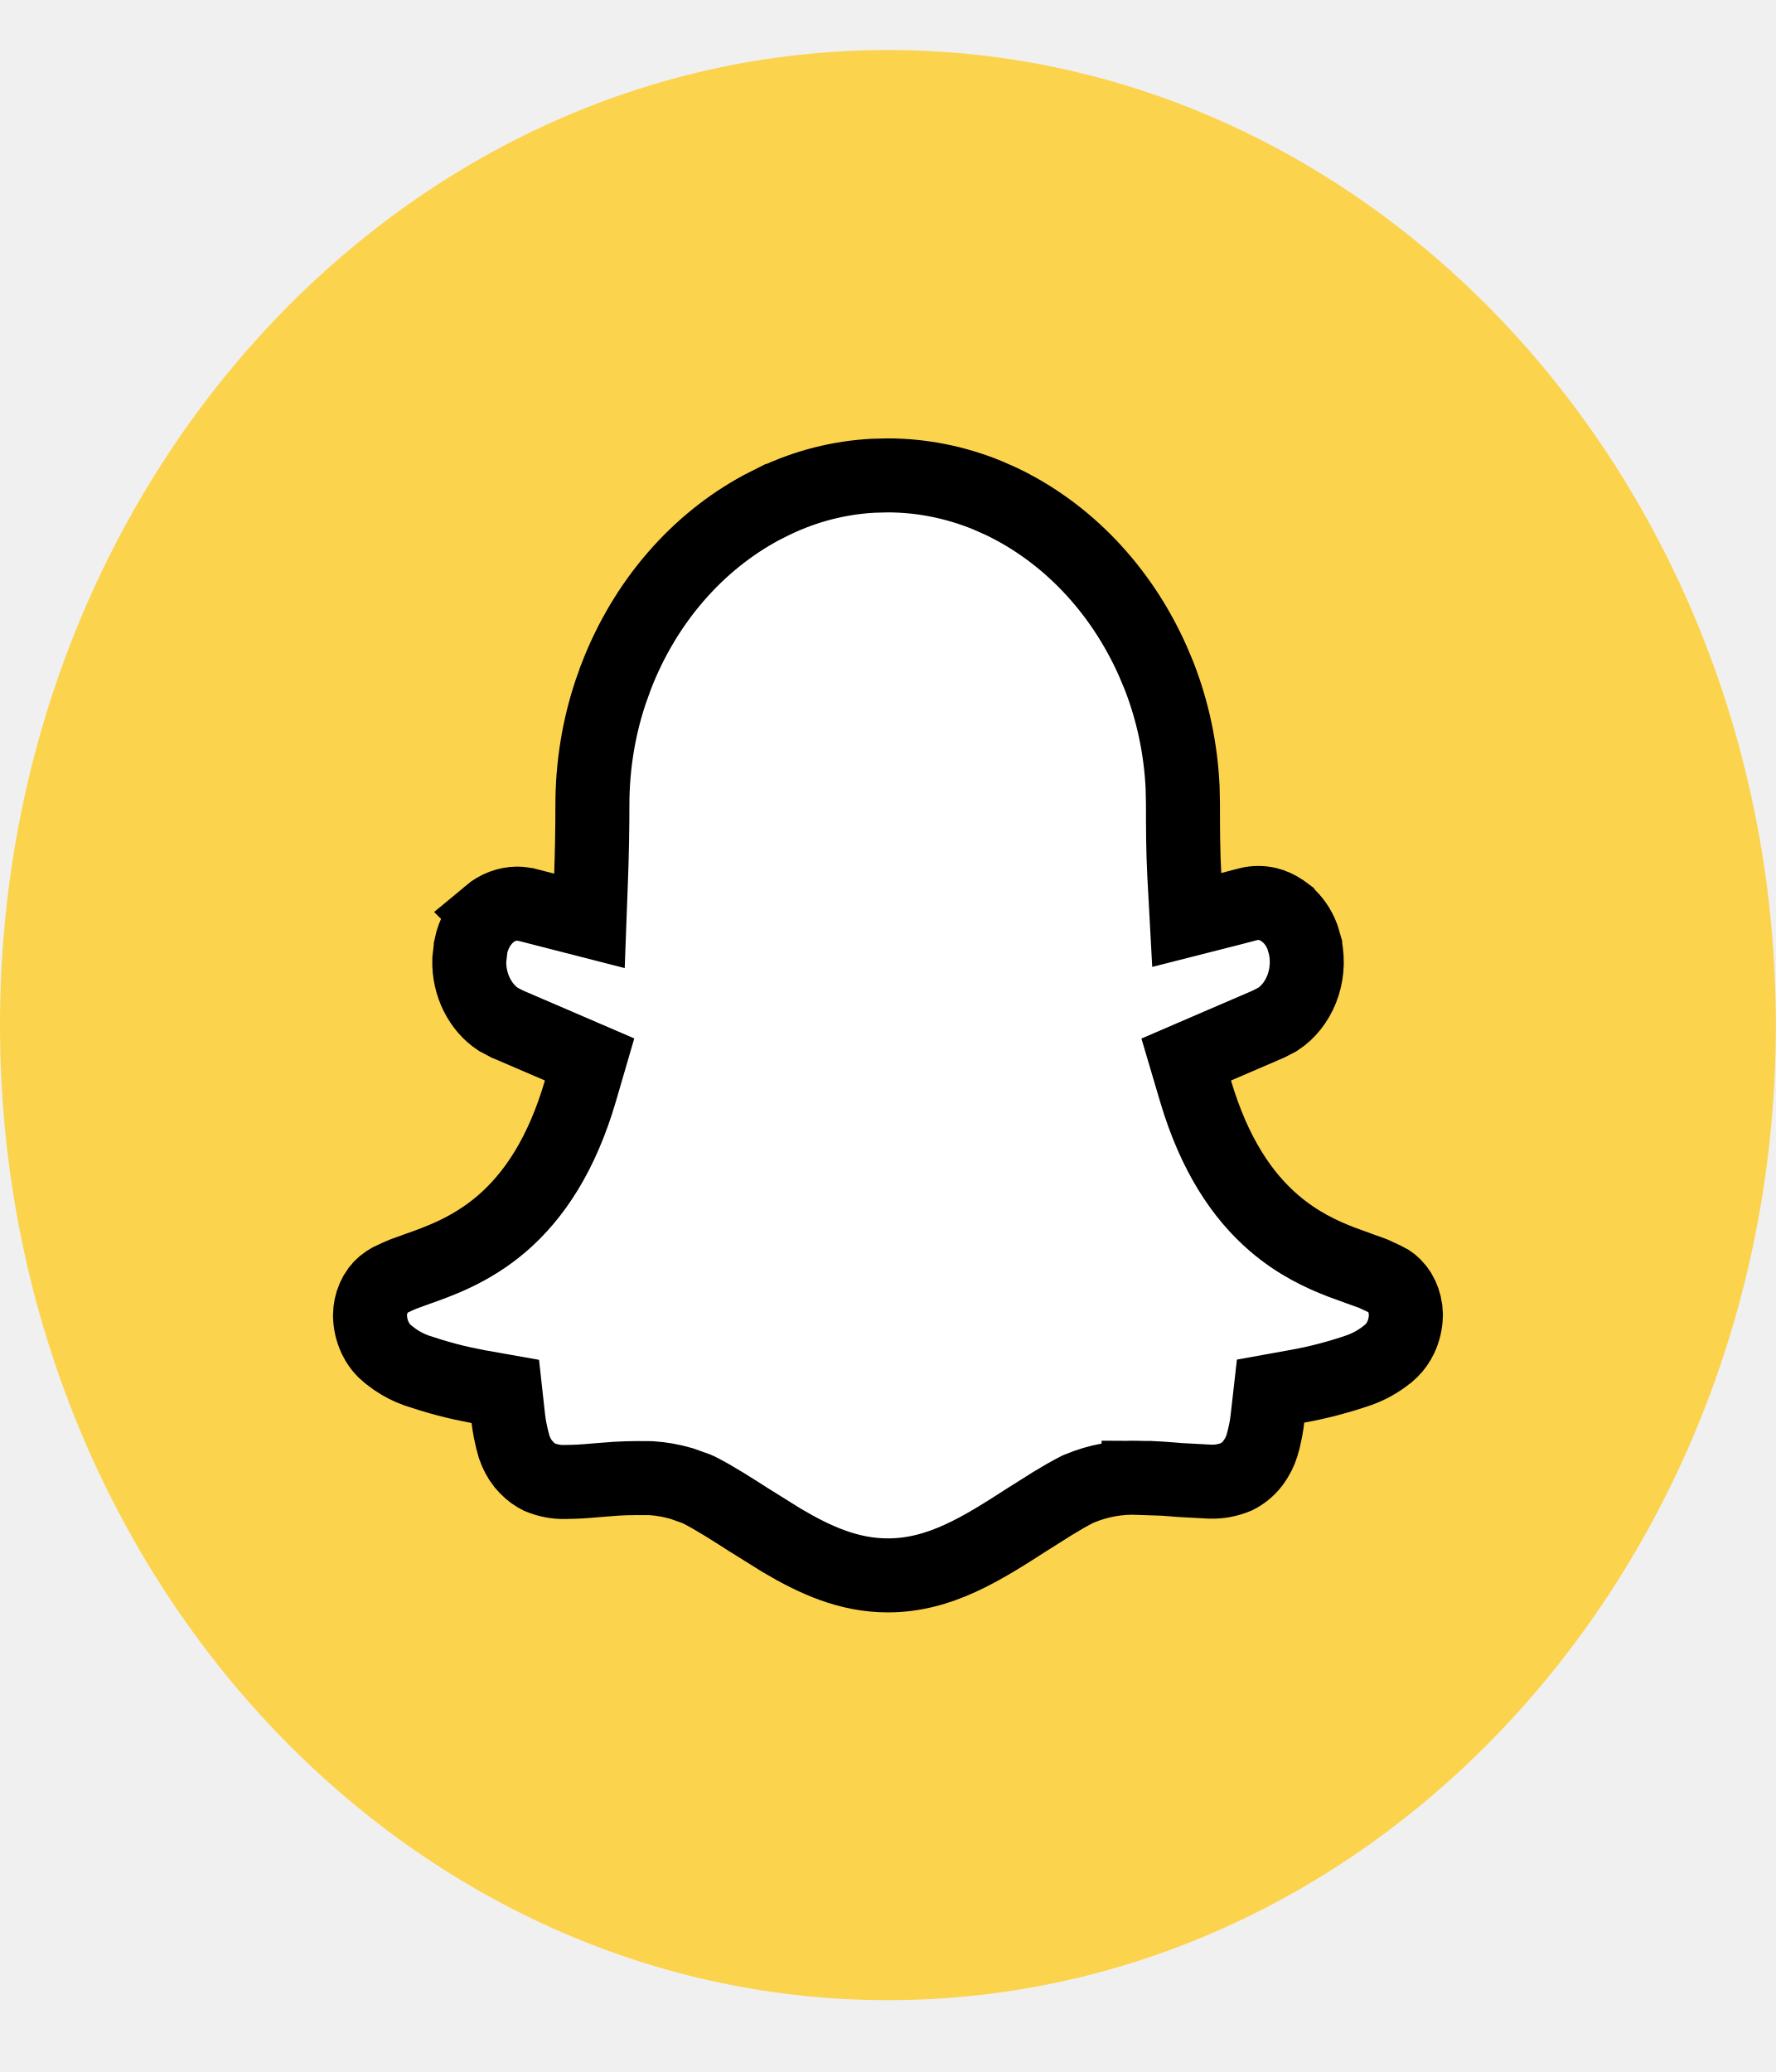
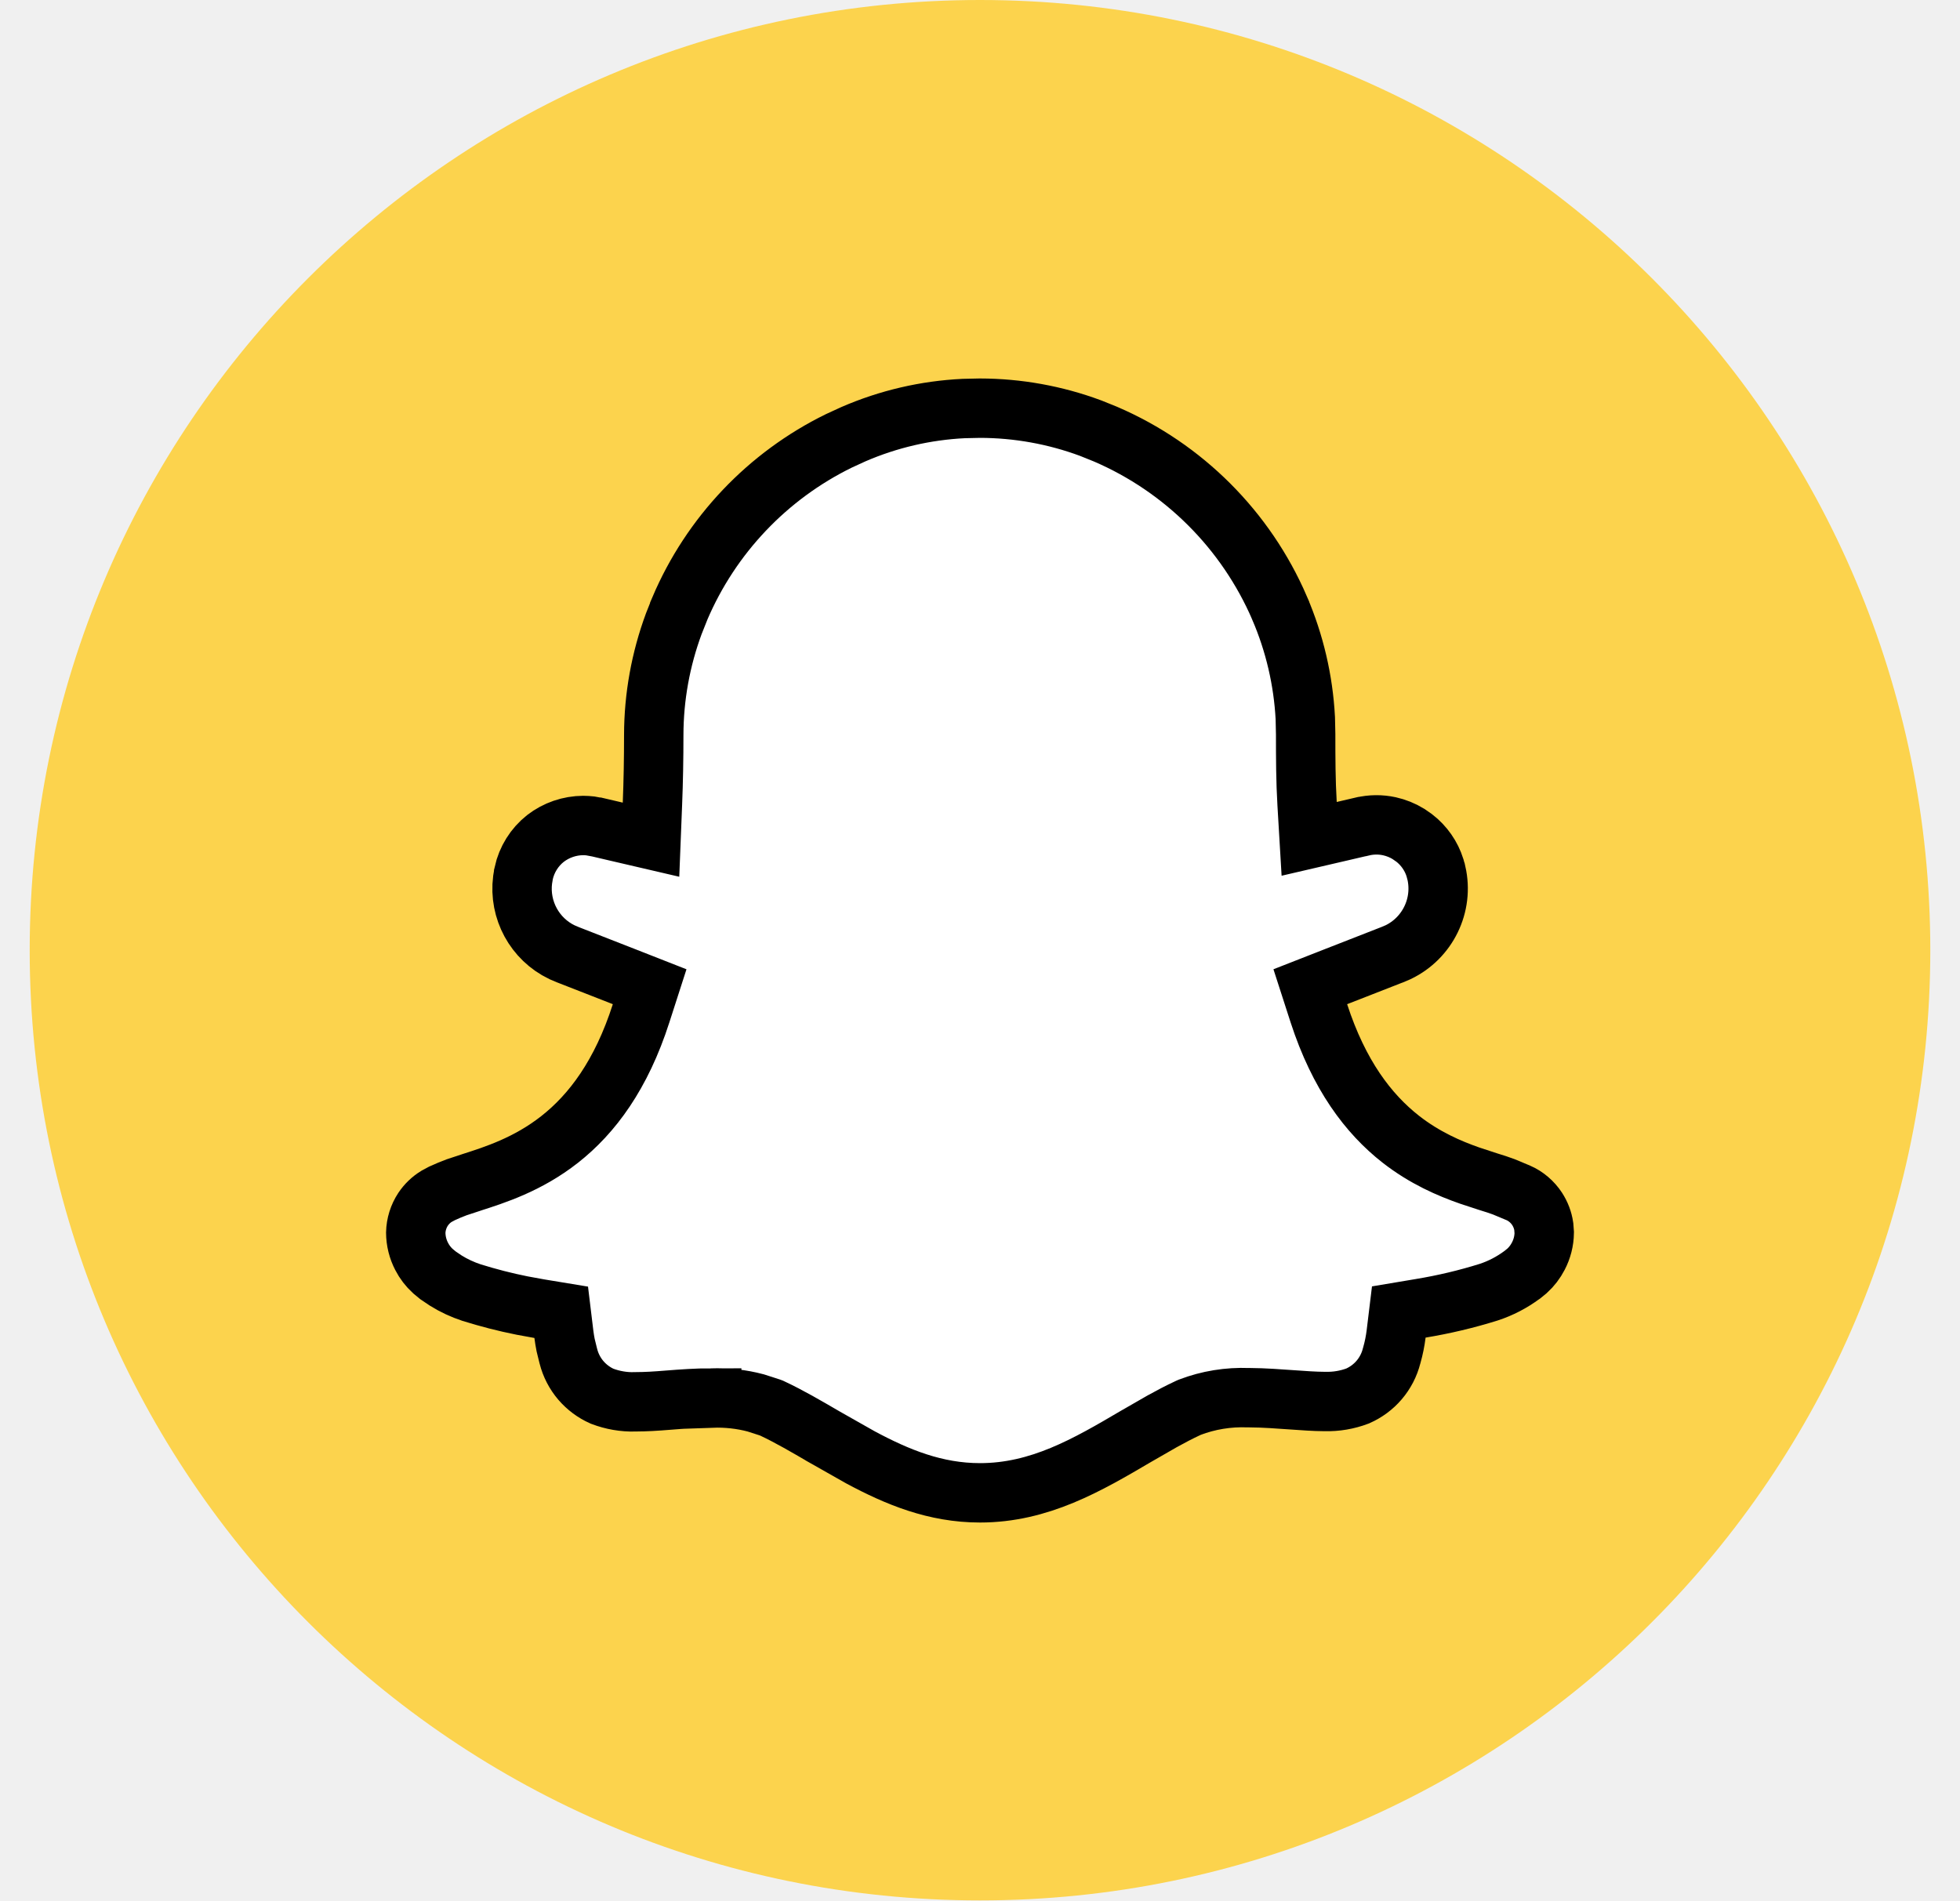
- <svg xmlns="http://www.w3.org/2000/svg" width="24" height="28" viewBox="0 0 24 28" fill="none">
-   <path d="M12 27.029C18.627 27.029 24 21.13 24 13.853C24 6.576 18.627 0.676 12 0.676C5.373 0.676 0 6.576 0 13.853C0 21.13 5.373 27.029 12 27.029Z" fill="#FCD34D" />
-   <path d="M11.998 6.424H11.999C12.456 6.425 12.909 6.515 13.339 6.69L13.521 6.77C14.412 7.192 15.145 7.956 15.579 8.931L15.662 9.128C15.849 9.606 15.957 10.116 15.982 10.635L15.987 10.859C15.987 11.179 15.988 11.507 16.005 11.824L16.038 12.432L16.628 12.282L16.862 12.221L16.865 12.22C16.953 12.197 17.045 12.196 17.133 12.217C17.199 12.233 17.265 12.263 17.326 12.304L17.387 12.349L17.389 12.352C17.479 12.429 17.553 12.534 17.601 12.659L17.639 12.789V12.79C17.724 13.204 17.548 13.589 17.27 13.773L17.145 13.838L17.136 13.842L16.439 14.142L16.031 14.318L16.157 14.744C16.412 15.604 16.789 16.16 17.219 16.529C17.536 16.802 17.864 16.954 18.13 17.056L18.372 17.144L18.555 17.21L18.723 17.288L18.729 17.29C18.782 17.315 18.834 17.356 18.878 17.411L18.919 17.47C18.957 17.535 18.983 17.609 18.994 17.689L19 17.77C18.998 17.877 18.974 17.98 18.931 18.072C18.898 18.142 18.855 18.202 18.807 18.25L18.757 18.295L18.751 18.299C18.633 18.395 18.503 18.467 18.368 18.515C18.096 18.609 17.818 18.682 17.537 18.733L17.171 18.799L17.129 19.169C17.123 19.218 17.117 19.265 17.108 19.313L17.077 19.455L17.073 19.467C17.053 19.555 17.02 19.635 16.977 19.706L16.931 19.774C16.868 19.855 16.791 19.916 16.711 19.956C16.598 20.003 16.481 20.026 16.363 20.022H16.348L15.94 20C15.794 19.988 15.584 19.969 15.387 19.969V19.97C15.113 19.96 14.842 20.009 14.589 20.115L14.571 20.122L14.555 20.13C14.445 20.186 14.332 20.252 14.221 20.32L13.894 20.526L13.892 20.527C13.266 20.931 12.699 21.289 12 21.289C11.475 21.289 11.025 21.088 10.568 20.818L10.106 20.53C9.895 20.395 9.665 20.246 9.445 20.134L9.429 20.127L9.411 20.119L9.212 20.048C9.077 20.009 8.938 19.984 8.798 19.975L8.612 19.974C8.514 19.974 8.417 19.977 8.323 19.983L8.053 20.004C7.889 20.019 7.77 20.026 7.652 20.026H7.645L7.637 20.027C7.52 20.03 7.404 20.008 7.292 19.962C7.232 19.932 7.174 19.891 7.122 19.838L7.069 19.779C7.019 19.715 6.979 19.64 6.95 19.557L6.927 19.472L6.923 19.459L6.892 19.318C6.883 19.27 6.876 19.223 6.87 19.174L6.829 18.803L6.462 18.738L6.251 18.695C6.11 18.664 5.971 18.627 5.832 18.585L5.626 18.519C5.526 18.483 5.43 18.434 5.339 18.372L5.249 18.304L5.243 18.299L5.192 18.254C5.16 18.222 5.13 18.184 5.104 18.142L5.068 18.075C5.026 17.984 5.002 17.881 5 17.775C5.001 17.693 5.018 17.614 5.048 17.544L5.082 17.477C5.12 17.413 5.169 17.364 5.221 17.329L5.272 17.298L5.28 17.294C5.335 17.267 5.392 17.241 5.448 17.218L5.619 17.156L5.632 17.151C5.922 17.048 6.364 16.897 6.787 16.532C7.216 16.161 7.592 15.604 7.844 14.742L7.968 14.317L7.562 14.142L6.864 13.842L6.856 13.839L6.731 13.773C6.495 13.616 6.332 13.313 6.342 12.971L6.362 12.796V12.795C6.398 12.614 6.489 12.461 6.608 12.358L6.607 12.357C6.723 12.26 6.858 12.212 6.99 12.211C7.013 12.211 7.036 12.213 7.059 12.216L7.128 12.23H7.131L7.365 12.29L7.966 12.444L7.989 11.824C8 11.518 8.006 11.196 8.006 10.868C8.007 10.346 8.091 9.83 8.255 9.343L8.33 9.136V9.135C8.72 8.13 9.421 7.327 10.291 6.859L10.467 6.77H10.468C10.892 6.568 11.344 6.453 11.802 6.429L11.998 6.424Z" fill="white" stroke="black" />
+ <svg xmlns="http://www.w3.org/2000/svg" width="33" height="32" viewBox="0 0 33 32" fill="none">
+   <g clip-path="url(#clip0_98_783)">
+     <path d="M16.5 32C25.337 32 32.5 24.837 32.5 16C32.5 7.163 25.337 0 16.5 0C7.663 0 0.5 7.163 0.5 16C0.5 24.837 7.663 32 16.5 32Z" fill="#FCD34D" />
+     <path d="M16.498 6.873H16.499C17.136 6.874 17.767 6.988 18.362 7.209L18.615 7.311C19.929 7.877 20.977 8.925 21.544 10.238V10.239C21.797 10.827 21.943 11.454 21.977 12.092L21.983 12.365C21.983 12.755 21.984 13.152 22.007 13.534L22.042 14.125L22.619 13.991L22.932 13.918H22.935C23.085 13.882 23.241 13.88 23.393 13.913C23.506 13.938 23.615 13.982 23.713 14.042L23.808 14.108L23.811 14.11C23.976 14.238 24.098 14.413 24.16 14.61L24.183 14.696L24.184 14.698C24.308 15.244 24.035 15.796 23.539 16.034L23.438 16.077L23.429 16.08L22.5 16.443L22.061 16.615L22.206 17.064C22.543 18.1 23.038 18.755 23.585 19.183C23.988 19.498 24.403 19.676 24.747 19.796L25.064 19.9L25.074 19.903C25.156 19.928 25.238 19.954 25.318 19.984L25.555 20.083L25.561 20.085C25.691 20.142 25.802 20.237 25.88 20.356C25.938 20.446 25.977 20.547 25.992 20.651L26 20.758C25.998 20.895 25.964 21.03 25.9 21.152C25.852 21.245 25.788 21.329 25.711 21.399L25.63 21.465L25.624 21.469C25.454 21.594 25.267 21.692 25.066 21.758C24.692 21.875 24.309 21.966 23.921 22.03L23.551 22.092L23.506 22.463C23.491 22.583 23.467 22.702 23.434 22.818L23.43 22.832C23.392 22.982 23.32 23.121 23.22 23.238C23.121 23.354 22.998 23.444 22.859 23.506C22.684 23.572 22.498 23.604 22.311 23.599H22.296C22.215 23.599 22.13 23.595 22.037 23.59L21.738 23.57C21.545 23.557 21.285 23.536 21.039 23.535H21.017C20.681 23.522 20.346 23.576 20.031 23.696L20.015 23.703L19.998 23.711C19.856 23.777 19.711 23.853 19.565 23.934L19.132 24.183L19.13 24.184C18.306 24.669 17.503 25.137 16.5 25.137C15.748 25.137 15.108 24.873 14.486 24.539L13.868 24.189L13.867 24.188C13.583 24.023 13.285 23.848 13.002 23.716L12.985 23.708L12.969 23.702L12.724 23.623C12.483 23.559 12.233 23.532 11.983 23.541V23.54C11.731 23.54 11.483 23.558 11.256 23.576C11.036 23.594 10.87 23.604 10.704 23.604H10.696L10.69 23.605C10.501 23.61 10.313 23.577 10.137 23.51C10 23.449 9.878 23.358 9.78 23.244C9.68 23.127 9.608 22.988 9.57 22.838L9.568 22.83L9.566 22.823L9.523 22.648C9.511 22.588 9.502 22.529 9.494 22.469L9.449 22.097L9.079 22.036L8.789 21.983C8.502 21.926 8.217 21.852 7.938 21.765H7.938C7.787 21.715 7.642 21.648 7.507 21.564L7.375 21.475L7.37 21.471L7.289 21.404C7.212 21.334 7.147 21.25 7.099 21.156C7.035 21.033 7.001 20.896 7 20.757C7.003 20.617 7.046 20.48 7.123 20.363C7.182 20.275 7.259 20.2 7.349 20.145L7.442 20.095L7.449 20.092C7.527 20.056 7.606 20.023 7.686 19.993L7.929 19.913L7.94 19.909C8.326 19.785 8.885 19.609 9.423 19.186C9.969 18.757 10.461 18.1 10.794 17.062L10.938 16.615L10.5 16.443L9.571 16.08L9.563 16.077L9.462 16.034C9.002 15.813 8.735 15.321 8.799 14.815L8.817 14.706V14.705C8.868 14.474 8.997 14.266 9.183 14.119C9.365 13.978 9.59 13.901 9.82 13.9C9.86 13.9 9.899 13.903 9.938 13.907L10.057 13.929H10.06L10.372 14.002L10.961 14.139L10.985 13.535C11 13.165 11.007 12.774 11.007 12.376C11.008 11.736 11.123 11.102 11.344 10.504L11.445 10.25V10.249C11.971 9.013 12.924 8.011 14.125 7.423L14.369 7.311C14.957 7.056 15.586 6.91 16.225 6.879L16.498 6.873Z" fill="white" stroke="black" />
+   </g>
+   <defs>
+     <clipPath id="clip0_98_783">
+       <rect width="32" height="32" fill="white" transform="translate(0.5)" />
+     </clipPath>
+   </defs>
</svg>
